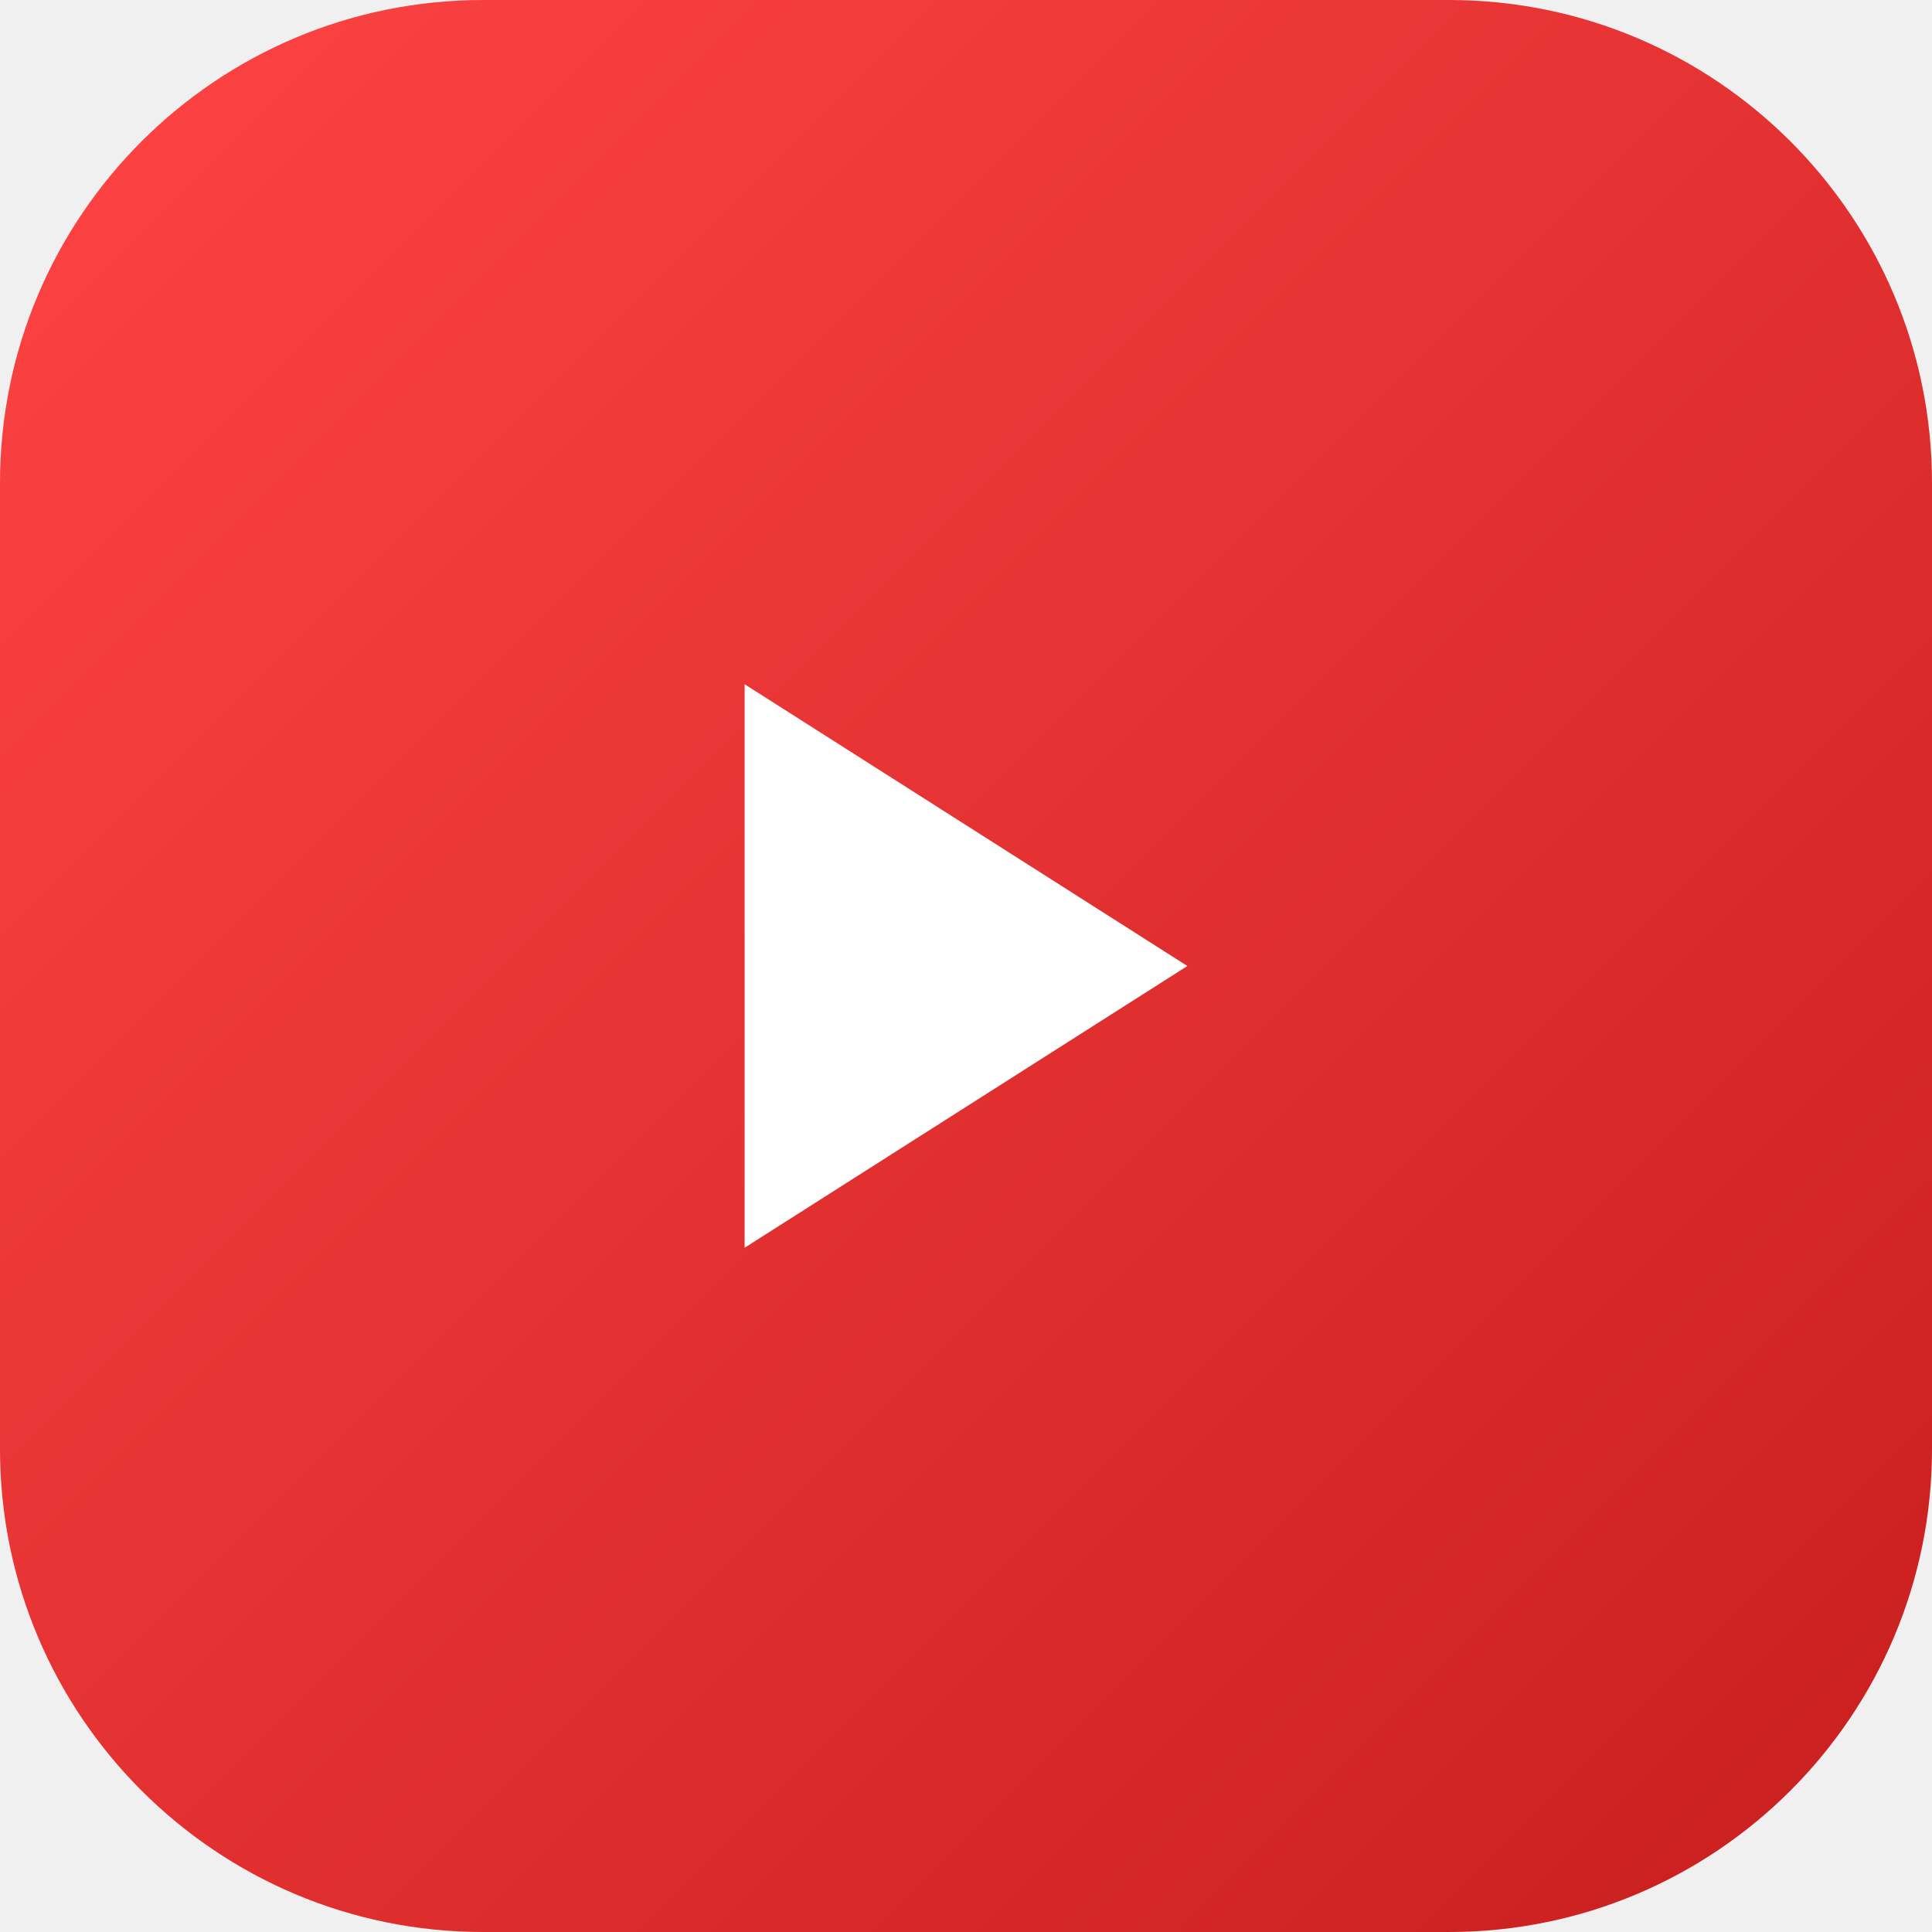
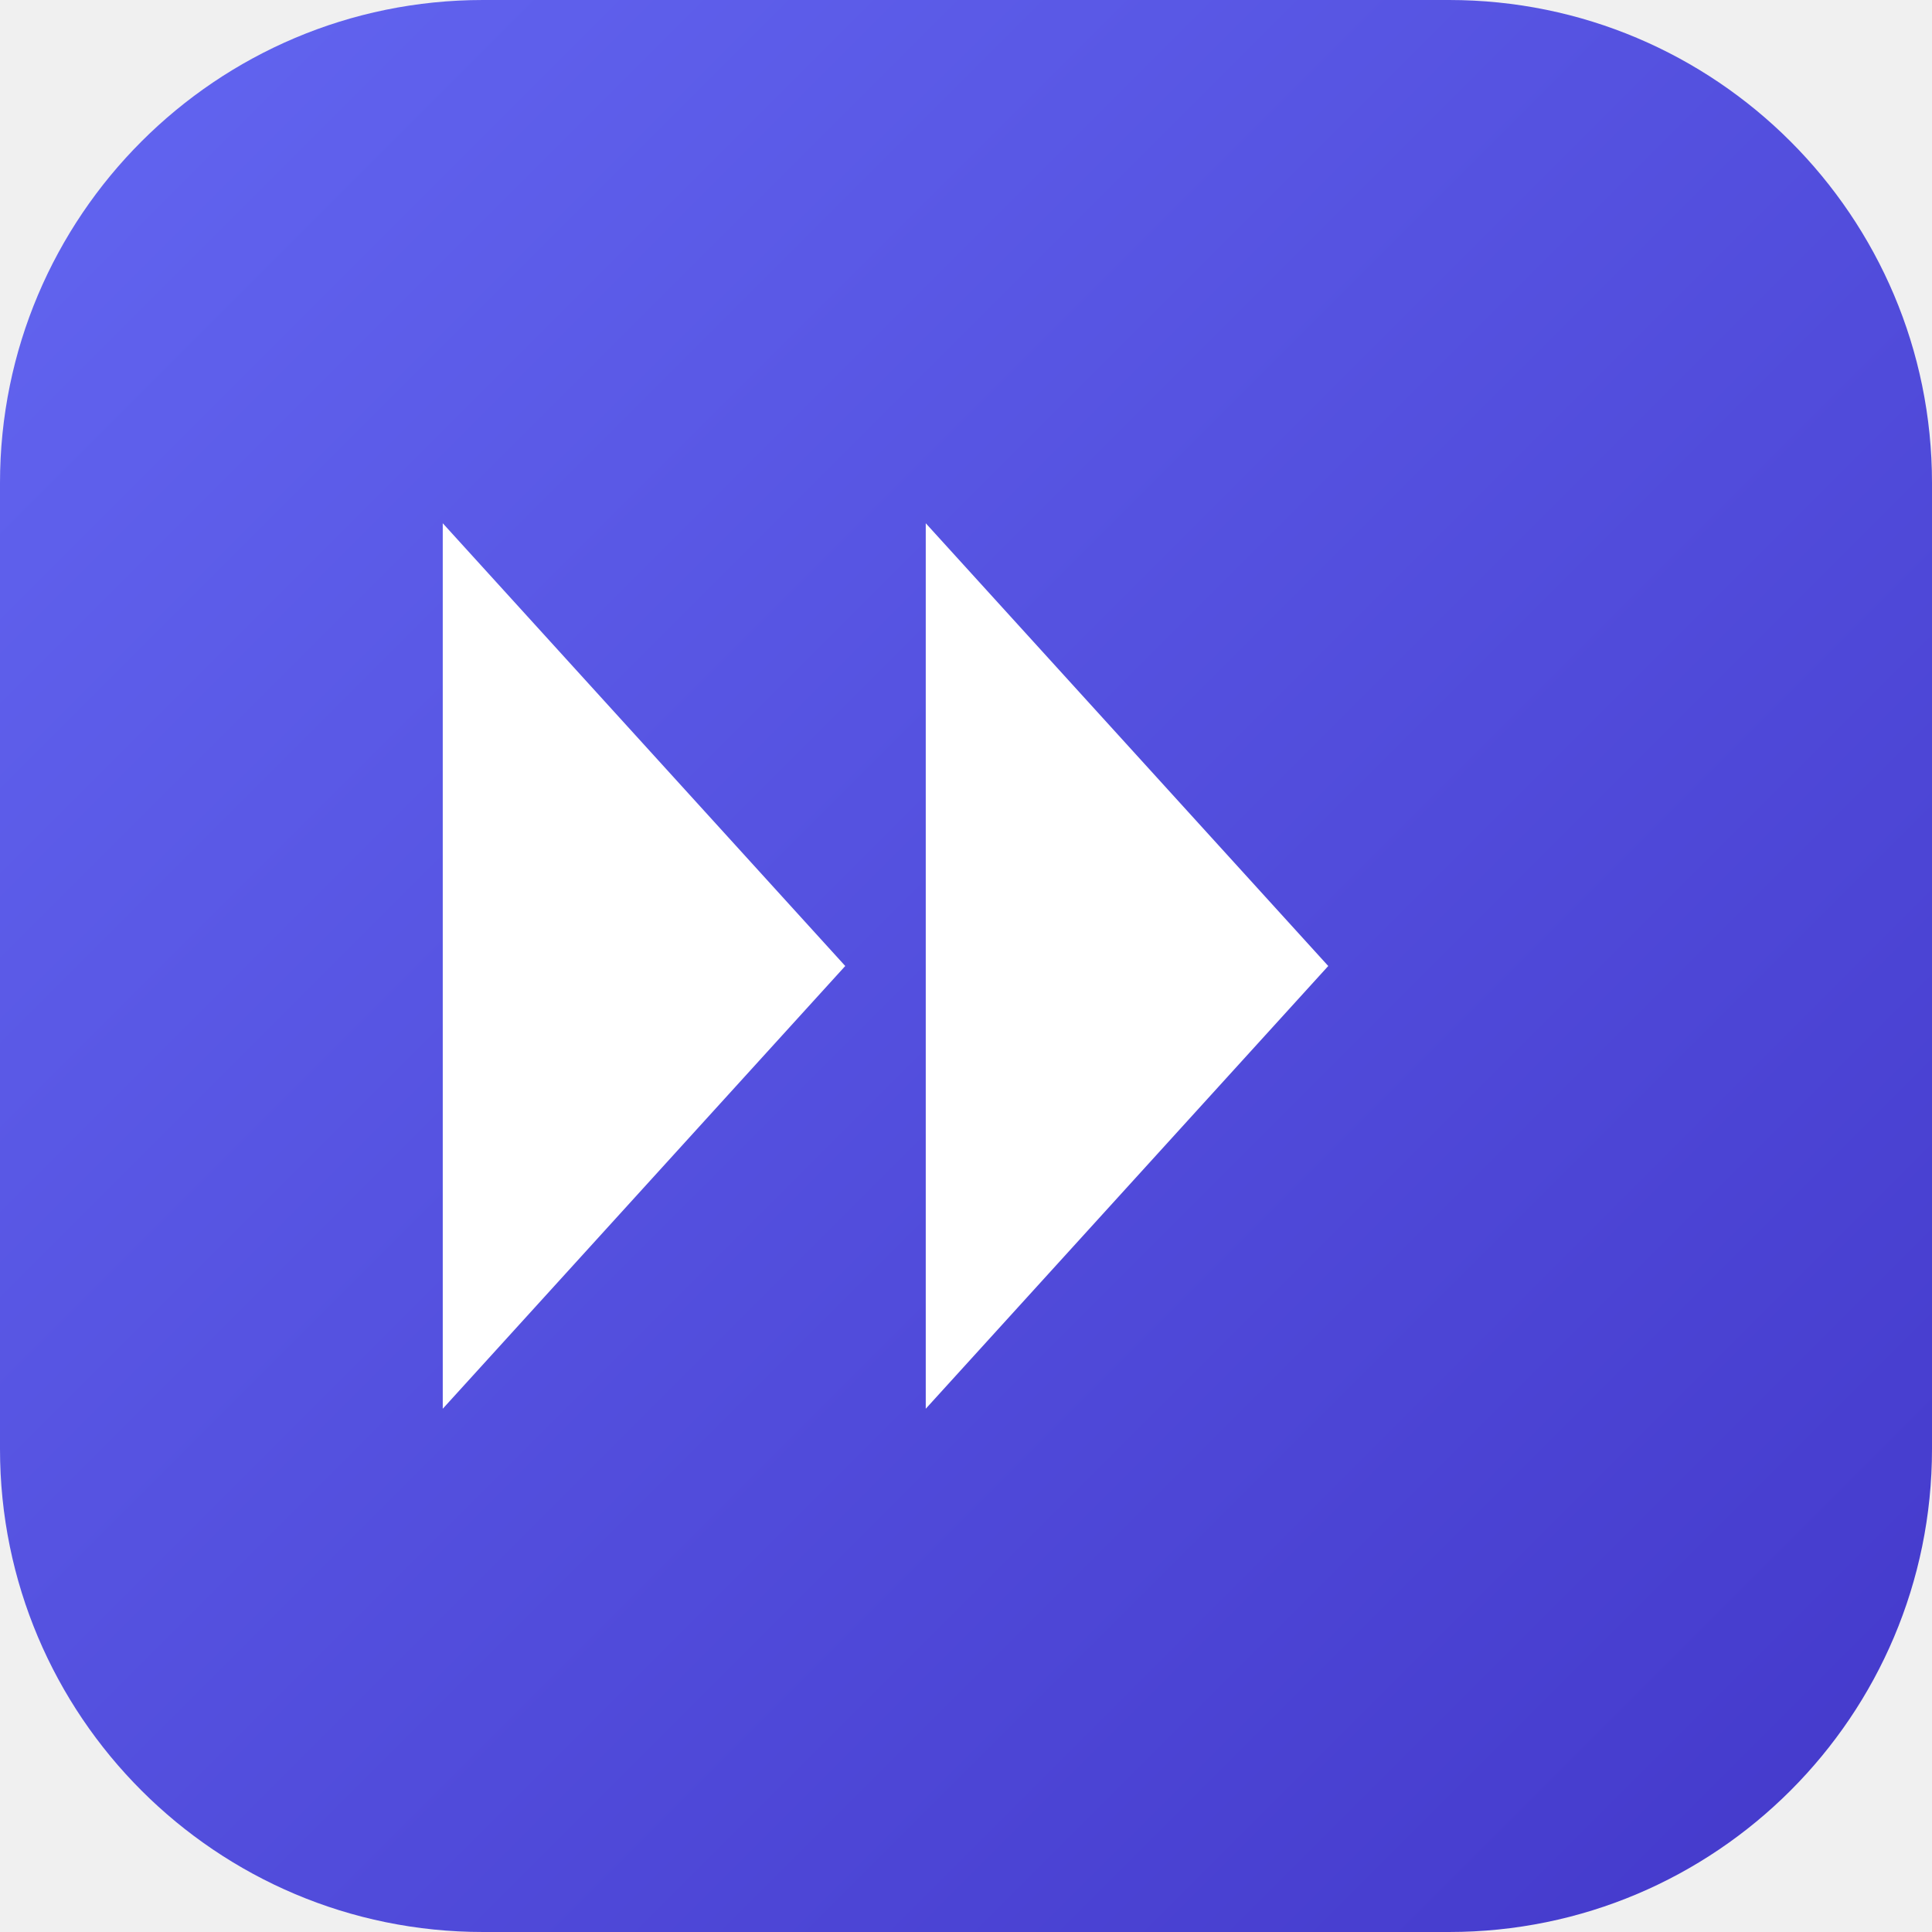
<svg xmlns="http://www.w3.org/2000/svg" viewBox="0 0 48 48">
  <defs>
    <linearGradient id="bg" x1="0%" y1="0%" x2="100%" y2="100%">
-       <stop offset="0%" stop-color="#ff4444" />
-       <stop offset="100%" stop-color="#c81e1e" />
+       <stop offset="0%" stop-color="#6366f1" />
+       <stop offset="100%" stop-color="#4338ca" />
    </linearGradient>
  </defs>
  <rect width="48" height="48" rx="12" ry="12" fill="url(#bg)" />
-   <path d="M8 5v14l11-7L8 5z" fill="#ffffff" transform="translate(10.5 12)" />
+   <path d="M11 13v22l10-11L11 13z" fill="#ffffff" />
+   <path d="M23 13v22l10-11L23 13z" fill="#ffffff" />
</svg>
